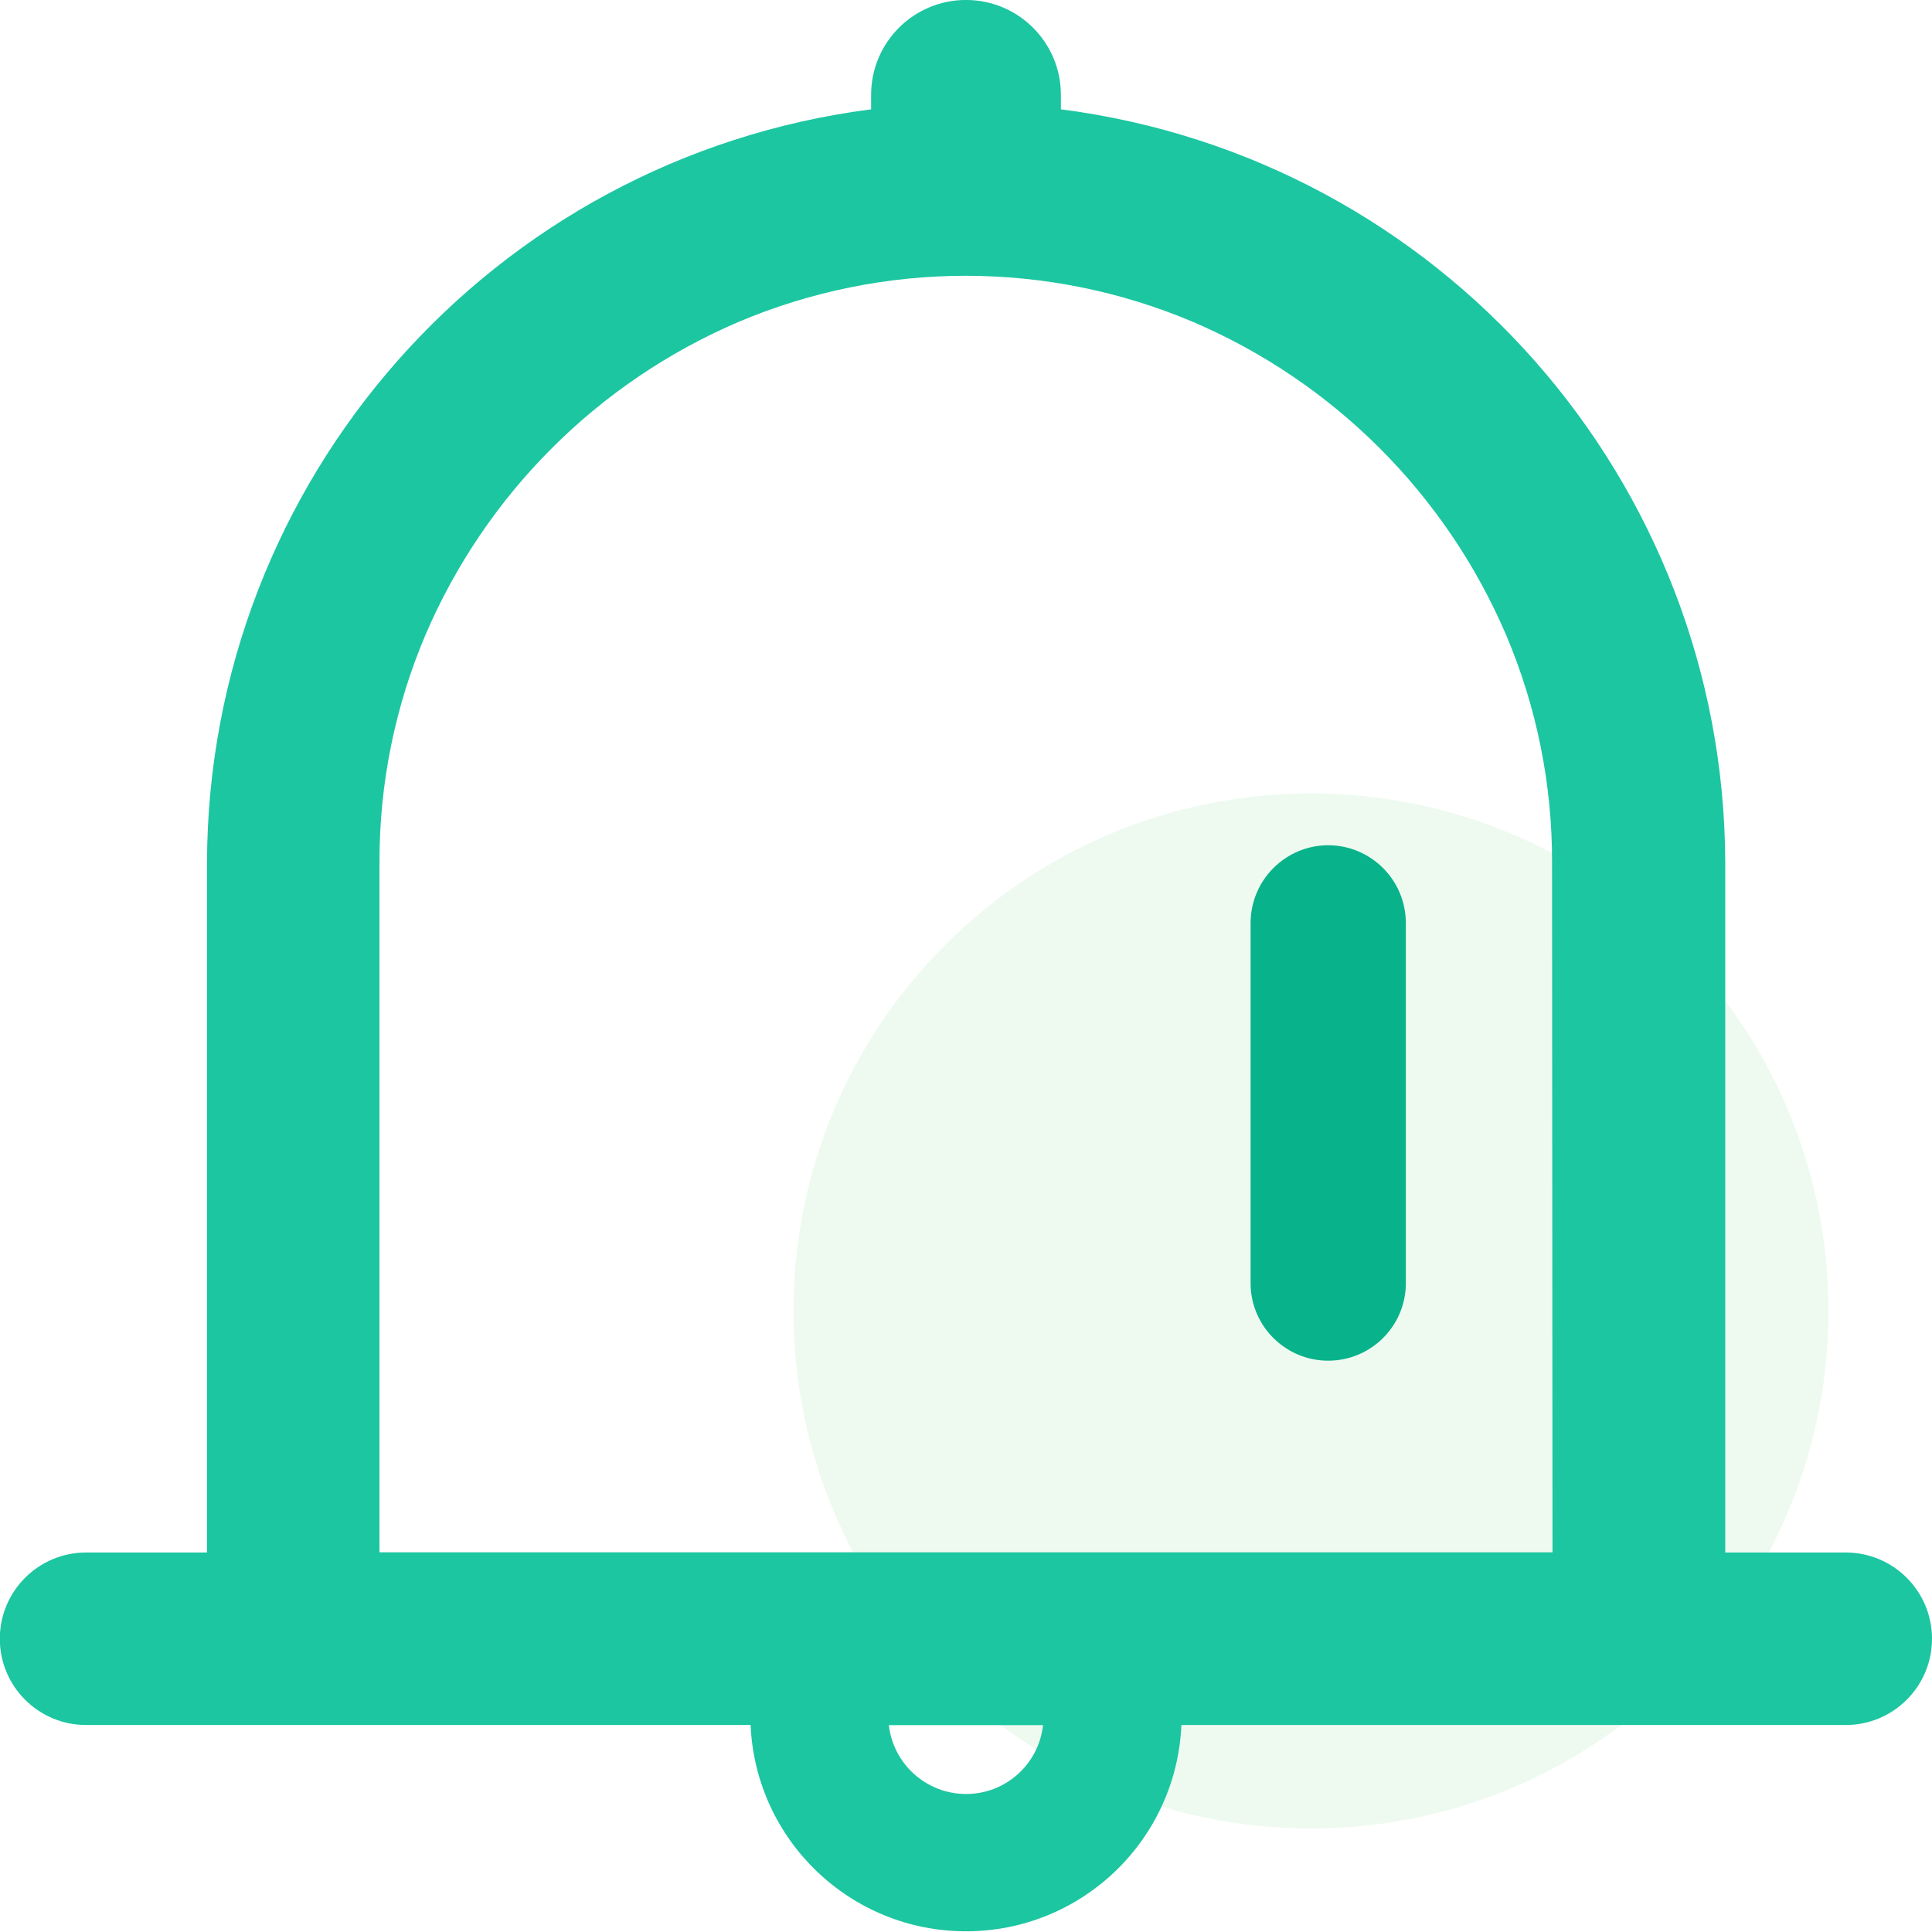
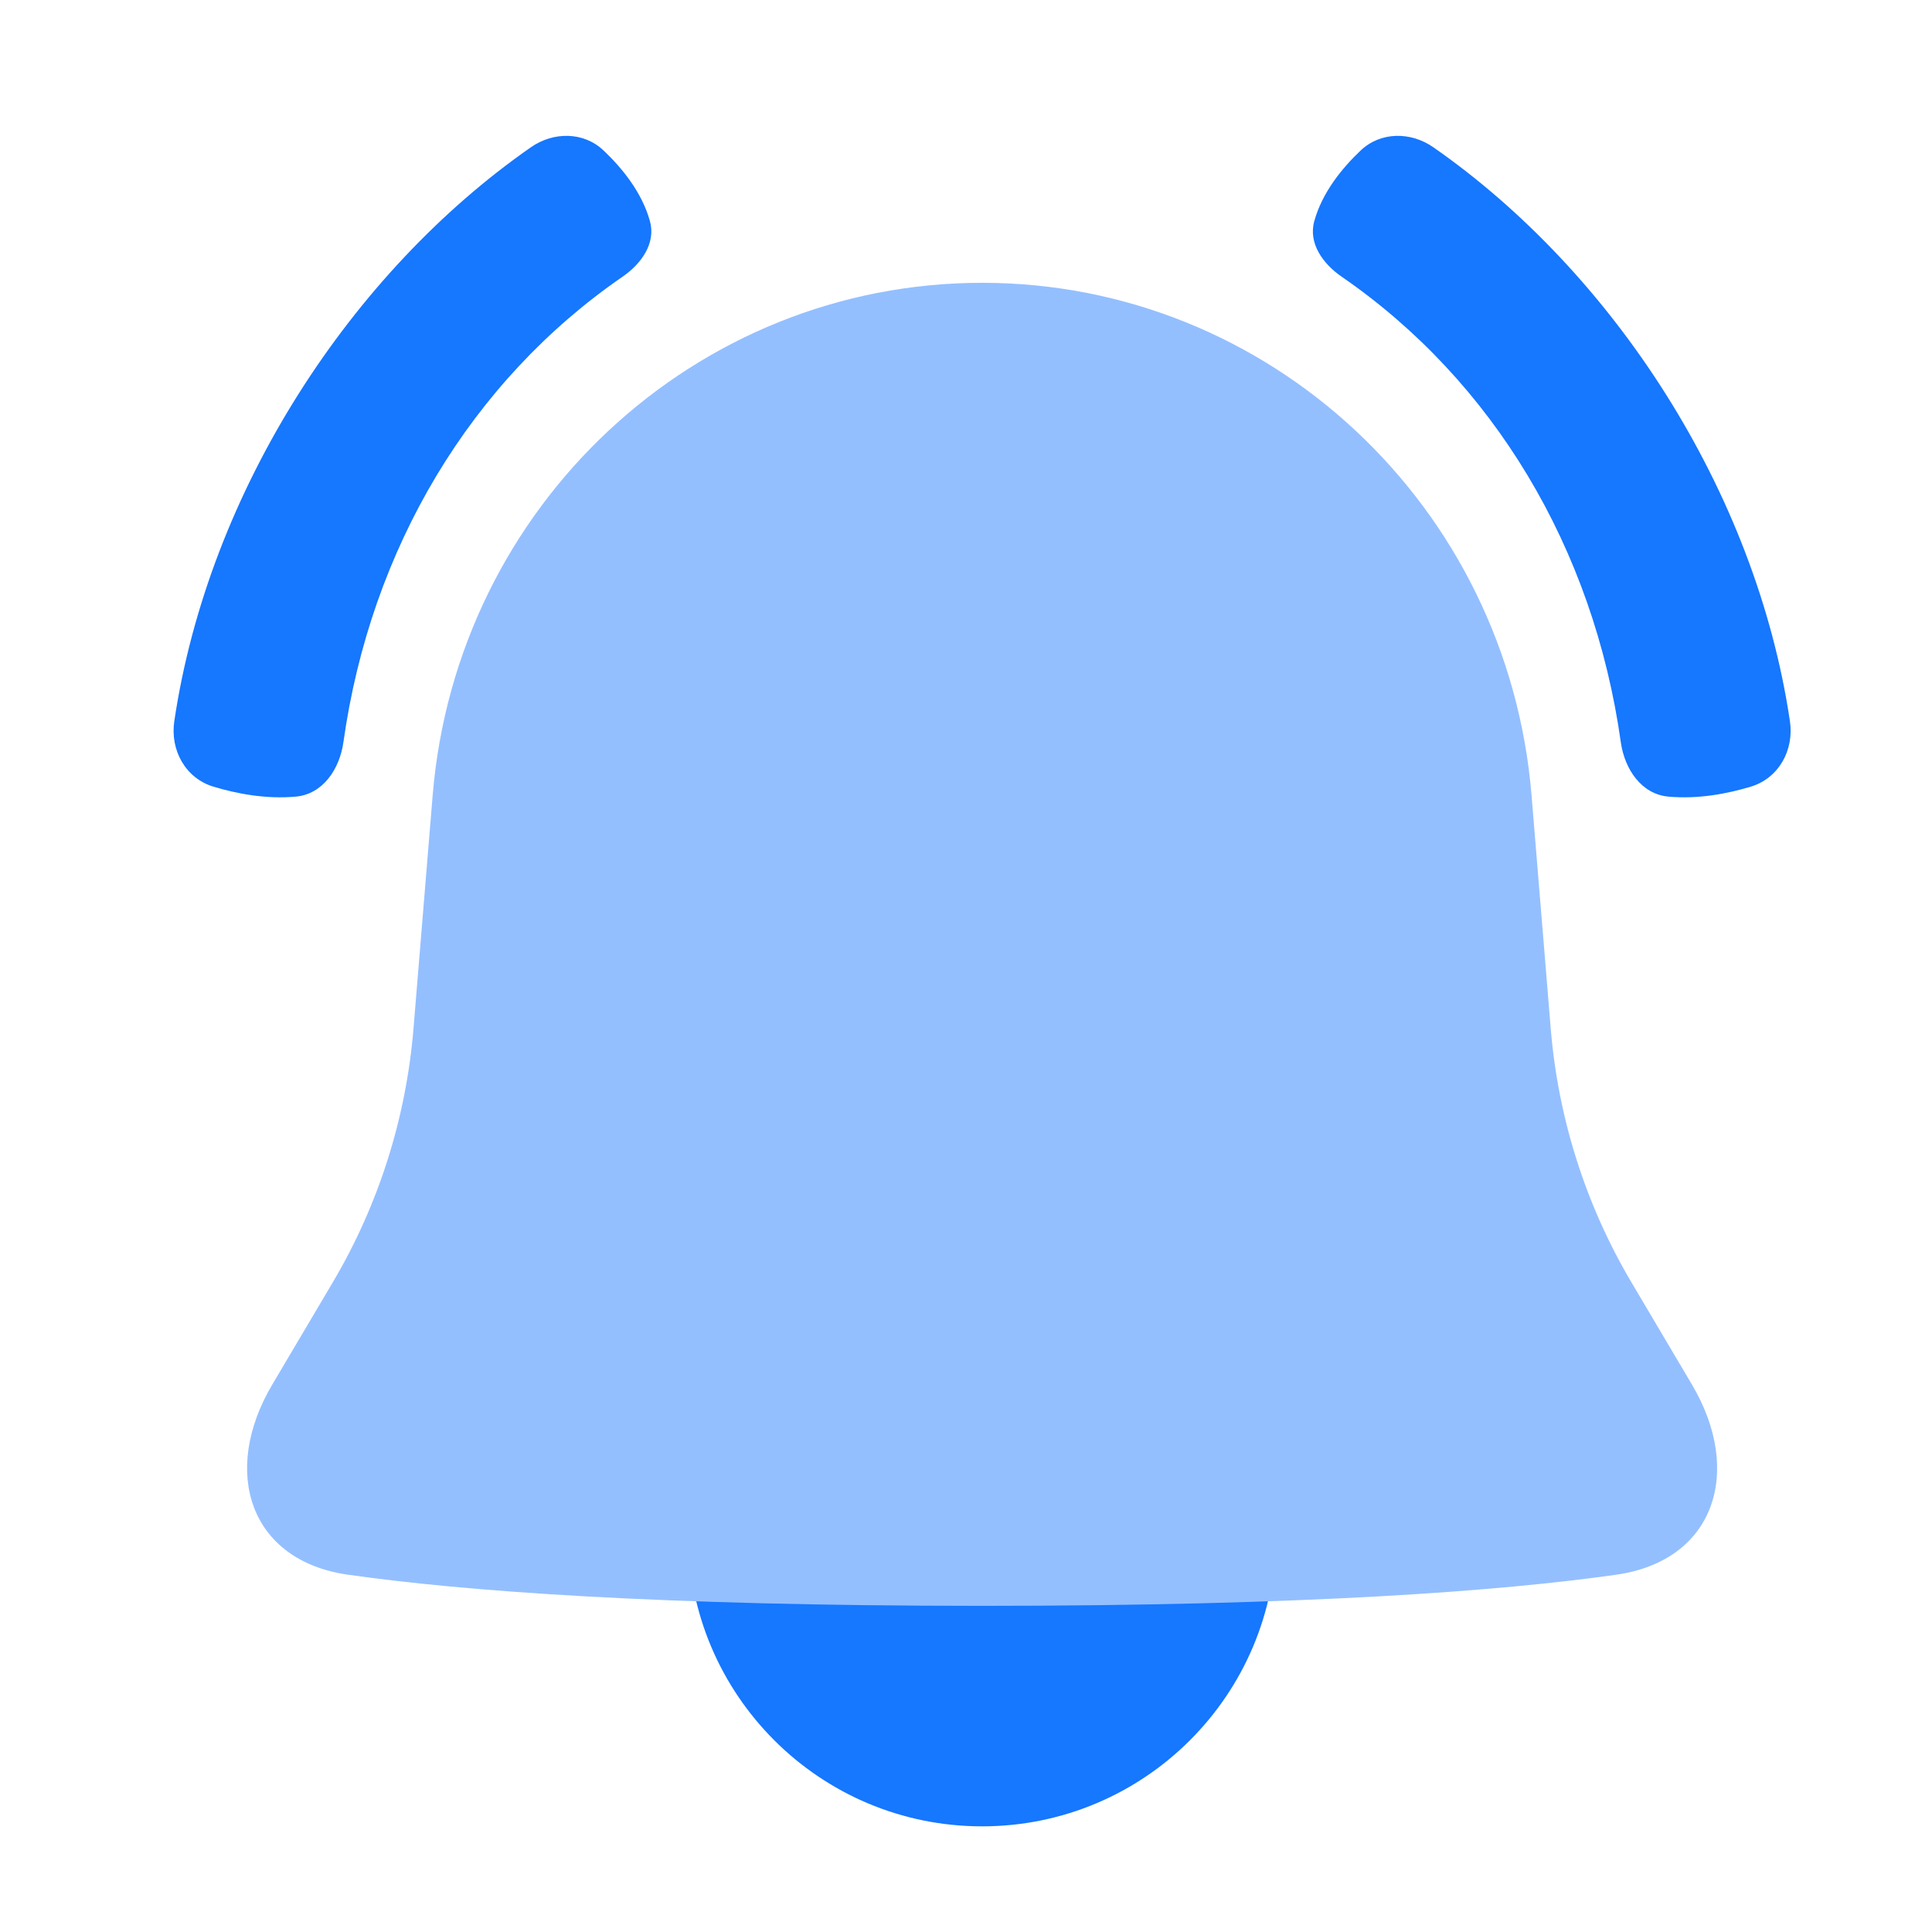
- <svg xmlns="http://www.w3.org/2000/svg" width="33.667" height="33.667" viewBox="0 0 33.667 33.667">
-   <g id="通知" transform="translate(-64 -64)">
-     <path id="路径_69" data-name="路径 69" d="M441.018,441.018m-9.018,0A9.018,9.018,0,1,0,441.018,432,9.018,9.018,0,0,0,432,441.018Z" transform="translate(-354.173 -354.173)" fill="#eefaf0" />
-     <path id="路径_70" data-name="路径 70" d="M96.164,91.054h-2.1V79.026A13.273,13.273,0,0,0,82.487,65.905v-.252a1.653,1.653,0,0,0-3.307,0v.252A13.273,13.273,0,0,0,67.607,79.026V91.054H65.5a1.5,1.5,0,0,0,0,3.006H77.08a3.757,3.757,0,0,0,7.507,0H96.164a1.5,1.5,0,0,0,0-3.006Zm-15.33,4.208a1.355,1.355,0,0,1-1.345-1.2h2.687A1.348,1.348,0,0,1,80.833,95.262Zm10.22-4.212H70.613V79.026a10.071,10.071,0,0,1,.8-3.96,10.375,10.375,0,0,1,5.456-5.456,10.155,10.155,0,0,1,7.921,0,10.375,10.375,0,0,1,5.456,5.456,10.071,10.071,0,0,1,.8,3.96Z" fill="#1cc6a1" />
-     <path id="路径_71" data-name="路径 71" d="M645.353,456A1.357,1.357,0,0,0,644,457.353v6.313a1.353,1.353,0,0,0,2.705,0v-6.313A1.357,1.357,0,0,0,645.353,456Z" transform="translate(-558.207 -377.271)" fill="#08b28a" />
-   </g>
+ <svg xmlns="http://www.w3.org/2000/svg" t="1662051280386" class="icon" viewBox="0 0 1024 1024" version="1.1" p-id="1409" width="200" height="200">
+   <path d="M520.538 812.17m-155.83 0a155.83 155.83 0 1 0 311.66 0 155.83 155.83 0 1 0-311.66 0Z" fill="#1677FF" p-id="1410" />
+   <path d="M811.764 421.654c-12.622-153.606-139.234-271.76-291.226-271.76S241.934 268.05 229.312 421.656l-10.148 123.454c-3.914 47.55-18.524 93.552-42.736 134.466l-32.16 54.348c-27.212 45.988-12.154 93.28 40.224 100.714 60.91 8.648 163.68 16.492 336.046 16.492 172.368 0 275.136-7.844 336.046-16.492 52.38-7.436 67.436-54.726 40.224-100.714l-32.16-54.348c-24.212-40.914-38.82-86.916-42.736-134.466l-10.148-123.454z" fill="#94BFFF" p-id="1411" />
+   <path d="M156.812 422.224c14.338-1.314 23.2-14.594 25.206-28.854C196.492 290.41 249.766 201.874 330 146.64c9.954-6.848 17.706-17.736 14.492-29.38-4.226-15.36-14.9-28.324-24.582-37.49-10.576-10.036-26.53-10.066-38.51-1.73C186.186 144.34 110.552 259.994 92.38 382.236c-2.28 15.306 5.9 30.224 20.724 34.706 12.194 3.69 27.816 6.738 43.71 5.282zM884.264 422.224c-14.336-1.314-23.2-14.594-25.206-28.854-14.472-102.96-67.746-191.496-147.98-246.73-9.952-6.848-17.706-17.736-14.492-29.38 4.228-15.36 14.9-28.324 24.582-37.49 10.578-10.036 26.53-10.066 38.51-1.73 95.212 66.3 170.848 181.954 189.02 304.196 2.28 15.306-5.9 30.224-20.724 34.706-12.194 3.69-27.816 6.738-43.71 5.282z" fill="#1677FF" p-id="1412" />
</svg>
